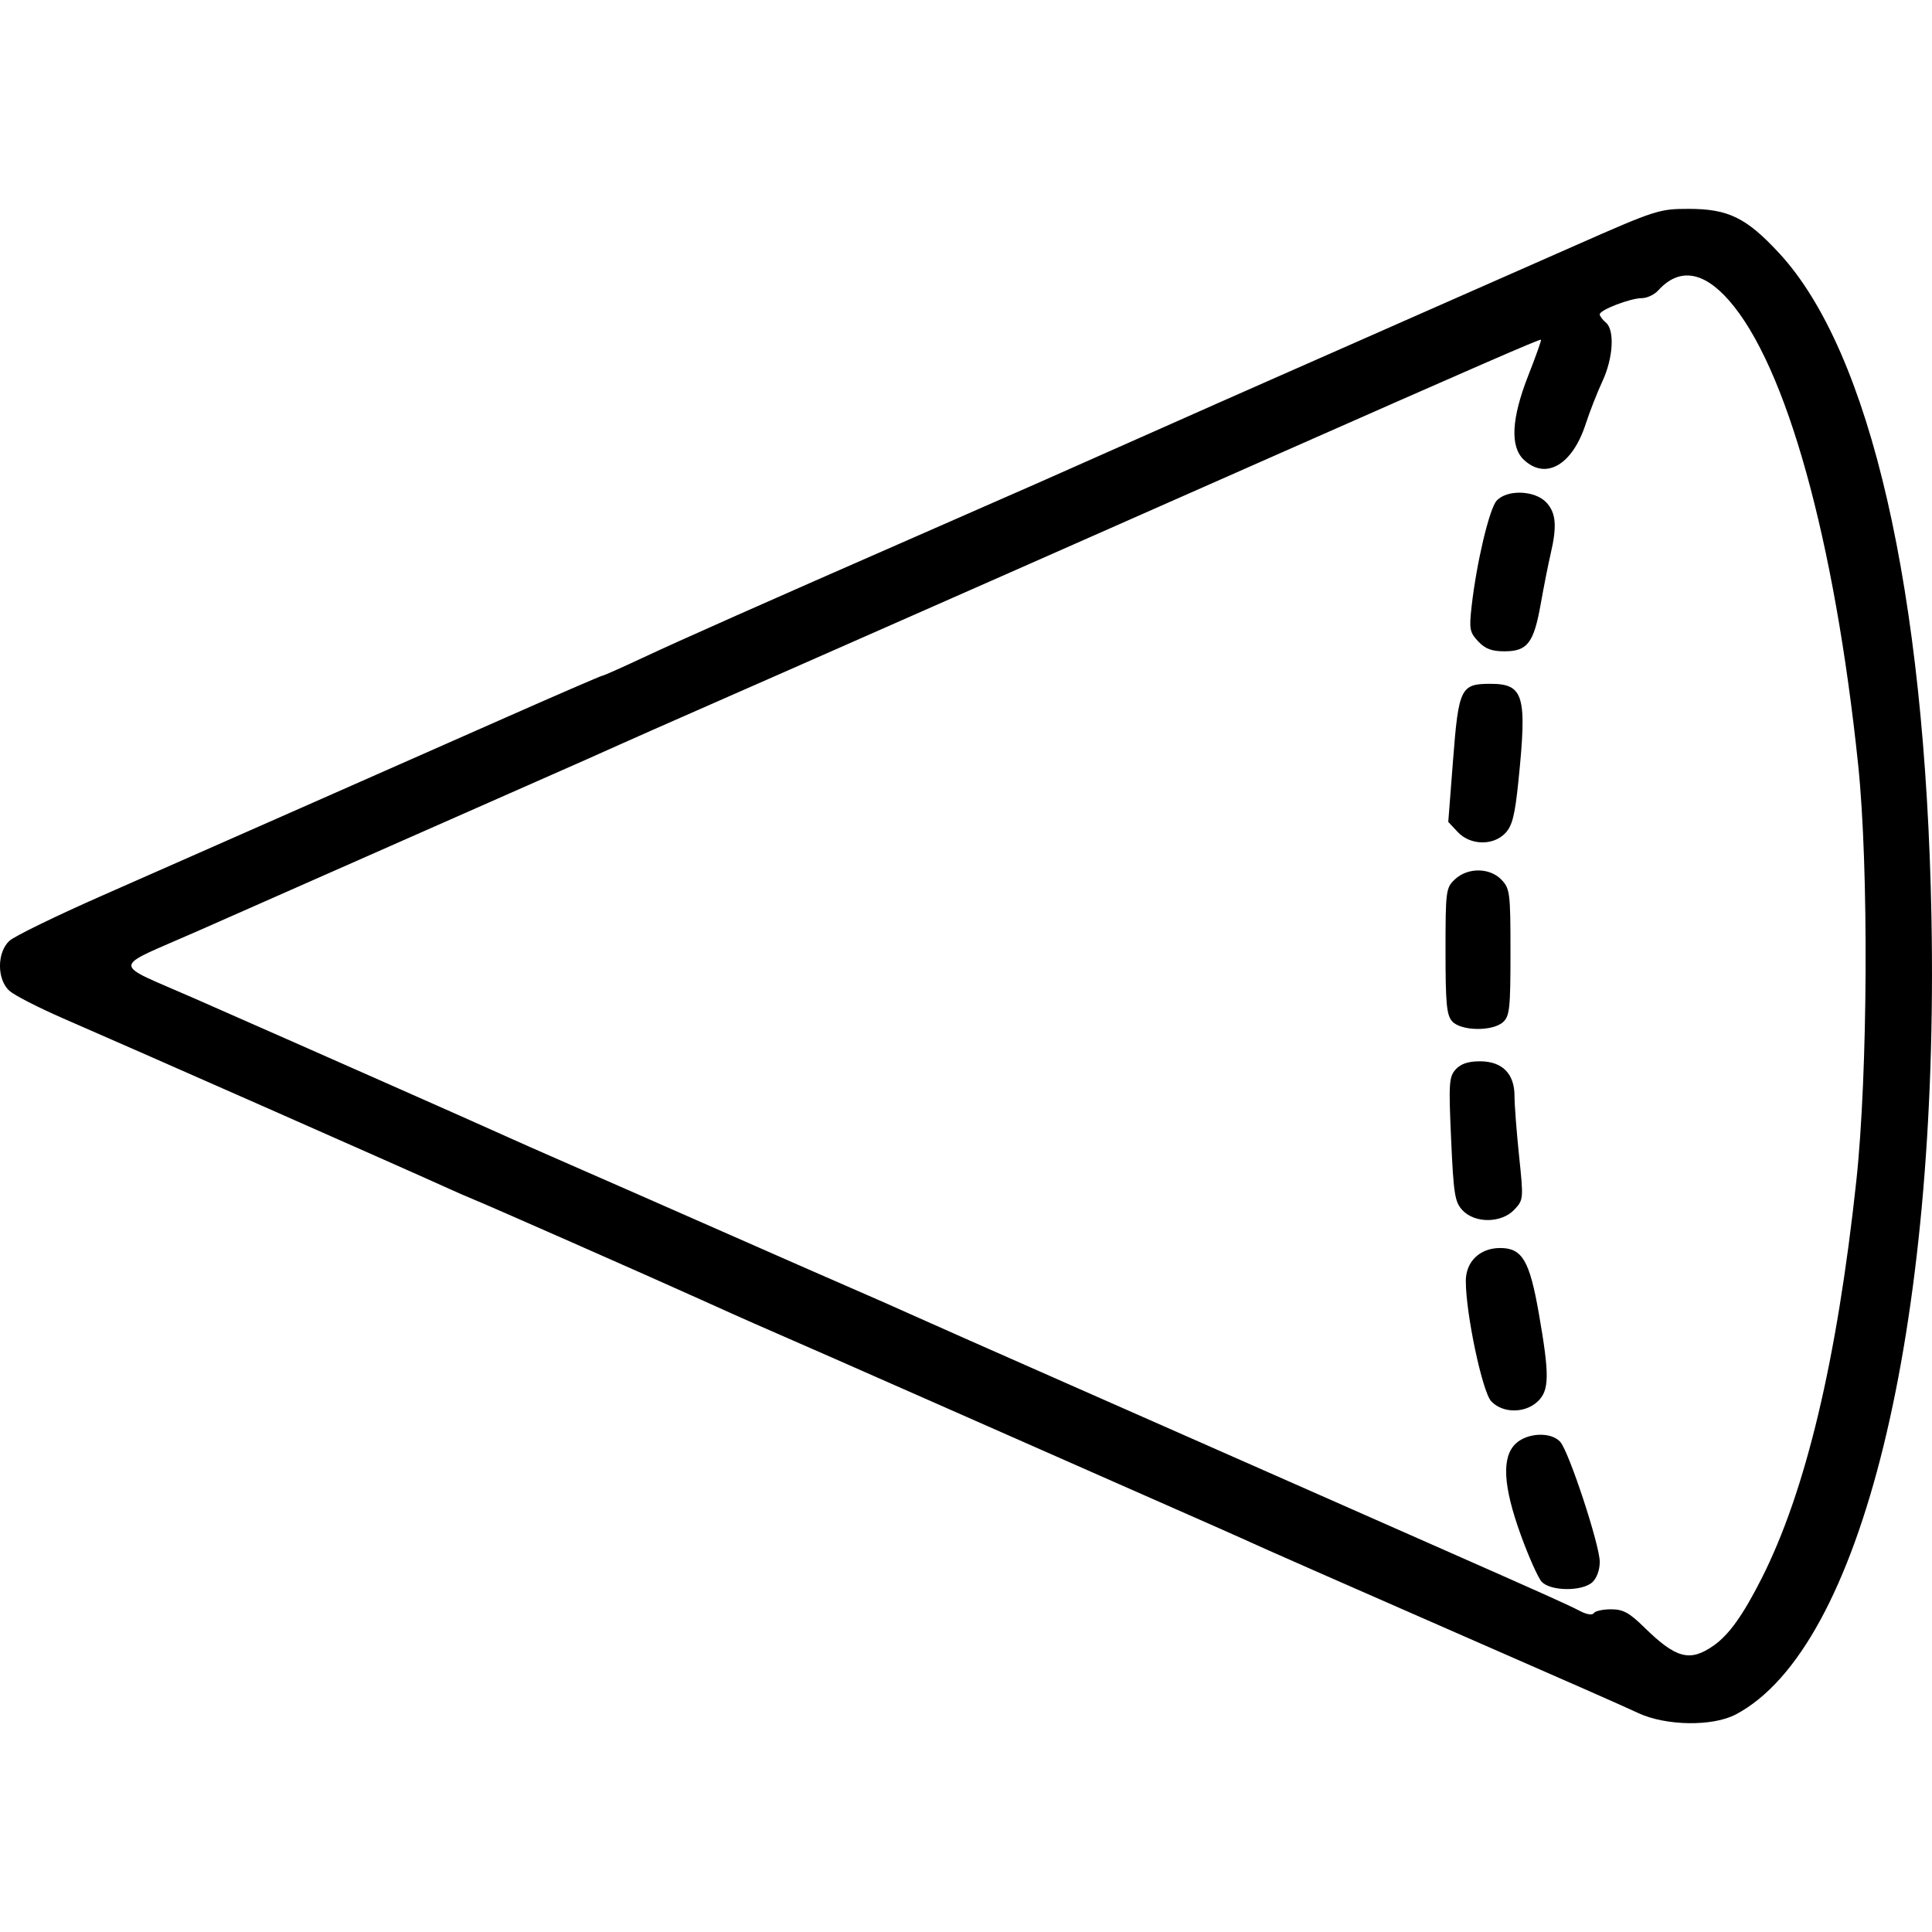
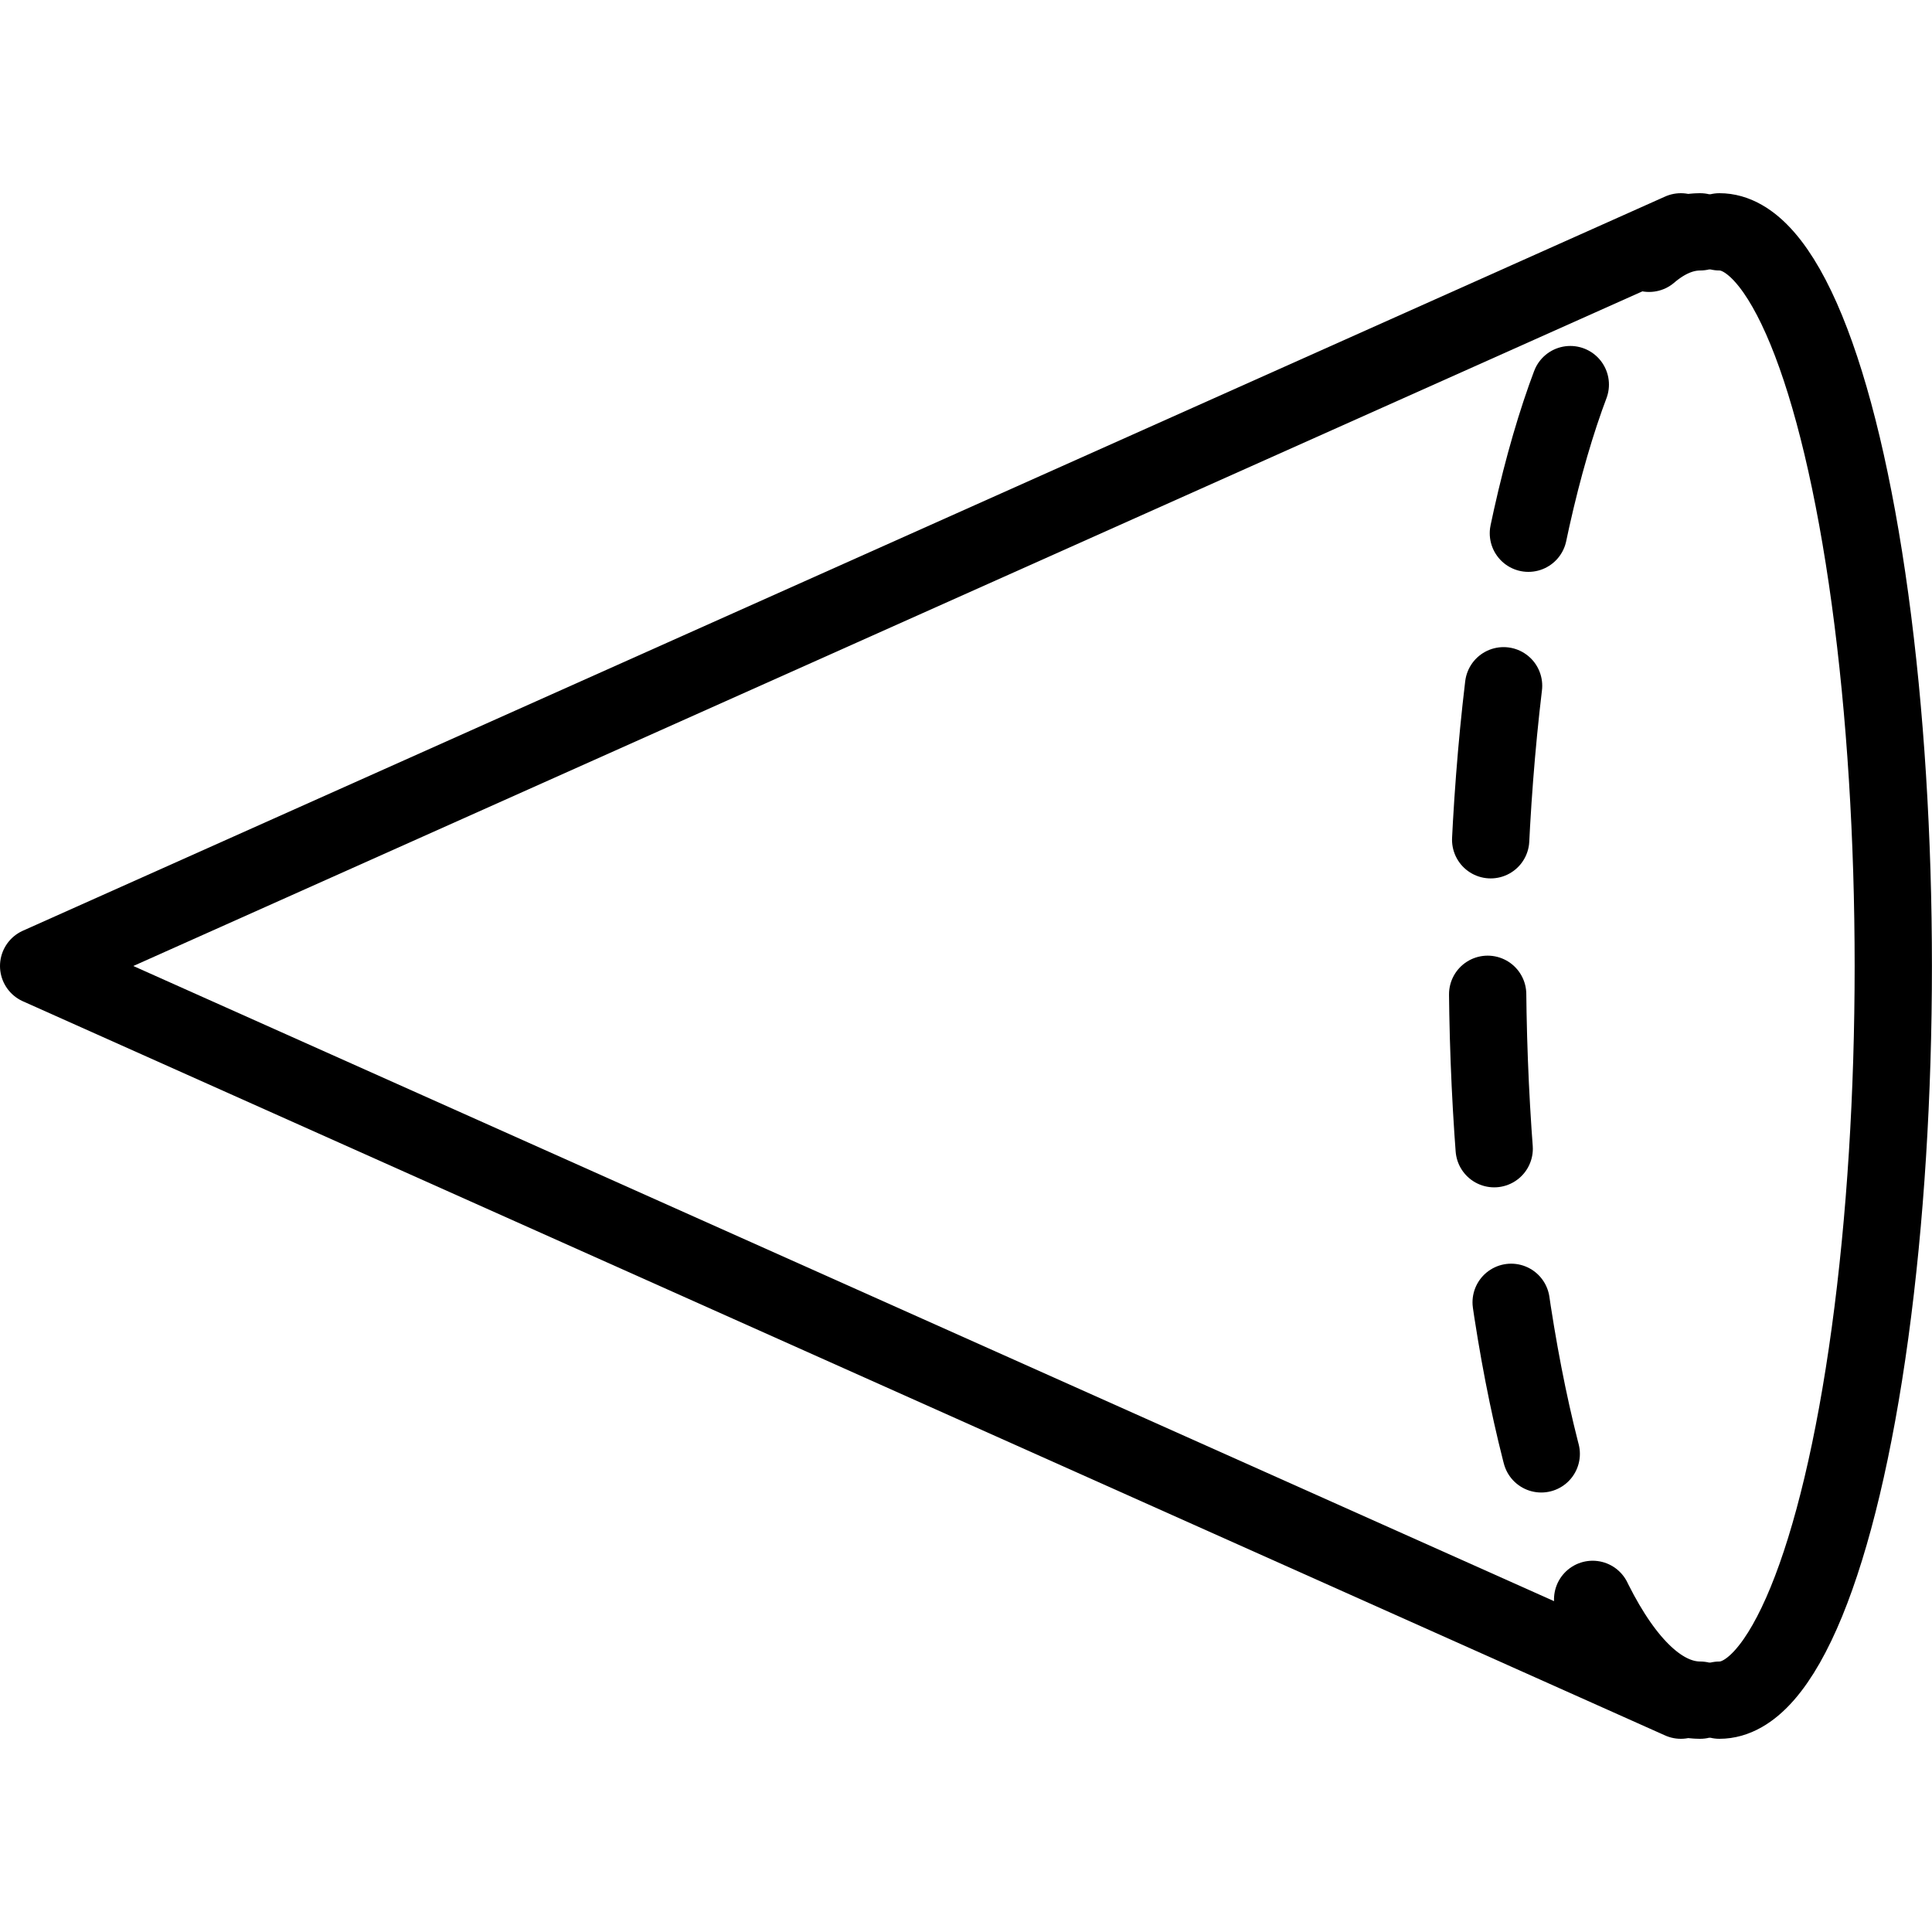
<svg xmlns="http://www.w3.org/2000/svg" width="100mm" height="100mm" viewBox="0 0 100 100" version="1.1" id="svg8">
  <defs id="defs2" />
  <g id="layer1" transform="translate(0,-197)">
-     <path style="fill:#000000;stroke-width:0.21" d="m 84.799,285.669 c -1.117,-0.515 -2.366,-1.065 -11.976,-5.272 -3.351,-1.467 -6.613,-2.902 -7.249,-3.188 -2.018,-0.909 -2.309,-1.038 -7.984,-3.537 -3.062,-1.348 -7.128,-3.141 -9.035,-3.985 -3.206,-1.418 -8.072,-3.556 -9.56,-4.201 -0.347,-0.15 -1.576,-0.701 -2.731,-1.223 -2.593,-1.172 -11.192,-4.963 -11.766,-5.187 -0.231,-0.09 -0.94,-0.401 -1.576,-0.69 -1.835,-0.836 -15.643,-6.931 -19.645,-8.671 -1.271,-0.553 -2.524,-1.195 -2.784,-1.426 -0.659,-0.587 -0.659,-1.995 0,-2.597 0.26,-0.237 2.411,-1.285 4.78,-2.329 7.345,-3.237 15.22,-6.712 20.621,-9.1 2.848,-1.259 5.227,-2.29 5.288,-2.29 0.061,0 0.993,-0.414 2.071,-0.92 1.864,-0.875 6.374,-2.877 14.042,-6.234 5.992,-2.623 6.922,-3.033 11.766,-5.188 2.6,-1.157 5.862,-2.601 7.249,-3.21 1.387,-0.609 2.994,-1.318 3.572,-1.575 0.578,-0.258 1.854,-0.821 2.836,-1.252 2.007,-0.881 2.746,-1.207 8.815,-3.886 4.162,-1.837 4.348,-1.897 5.869,-1.897 2.056,0 2.992,0.459 4.693,2.299 4.718,5.106 7.559,17.497 7.877,34.356 0.402,21.379 -3.641,37.858 -10.128,41.273 -1.198,0.631 -3.6,0.598 -5.046,-0.069 z m 3.909,-3.502 c 0.787,-0.554 1.518,-1.579 2.474,-3.47 2.286,-4.52 3.898,-11.284 4.9,-20.567 0.6,-5.56 0.649,-16.248 0.097,-21.536 -1.219,-11.687 -3.72,-20.675 -6.695,-24.054 -1.333,-1.514 -2.585,-1.689 -3.653,-0.509 -0.2,0.221 -0.583,0.401 -0.851,0.401 -0.589,0 -2.178,0.611 -2.178,0.838 0,0.089 0.142,0.279 0.315,0.423 0.469,0.389 0.384,1.839 -0.178,3.047 -0.269,0.578 -0.658,1.571 -0.864,2.206 -0.689,2.121 -2.065,2.919 -3.199,1.854 -0.724,-0.68 -0.647,-2.14 0.232,-4.376 0.386,-0.982 0.681,-1.811 0.654,-1.841 -0.044,-0.052 -3.324,1.376 -13.874,6.038 -11.891,5.255 -17.564,7.76 -20.8,9.183 -1.964,0.864 -3.855,1.697 -4.202,1.852 -0.347,0.154 -2.285,1.007 -4.307,1.894 -2.022,0.888 -4.055,1.786 -4.517,1.996 -0.462,0.21 -1.266,0.569 -1.786,0.798 -0.52,0.229 -4.633,2.044 -9.14,4.034 -4.507,1.99 -9.435,4.166 -10.952,4.835 -4.497,1.983 -4.479,1.549 -0.145,3.454 5.781,2.541 14.761,6.515 15.93,7.049 0.578,0.264 2.185,0.975 3.572,1.579 1.387,0.604 4.932,2.162 7.879,3.461 2.947,1.299 6.08,2.674 6.962,3.055 0.882,0.381 2.111,0.924 2.731,1.206 0.62,0.282 4.294,1.908 8.166,3.615 3.871,1.707 9.024,3.98 11.451,5.052 2.427,1.072 6.02,2.658 7.984,3.525 5.376,2.373 6.46,2.86 7.086,3.186 0.337,0.175 0.623,0.217 0.695,0.1 0.067,-0.109 0.468,-0.198 0.89,-0.198 0.626,0 0.945,0.173 1.721,0.934 1.653,1.62 2.367,1.806 3.601,0.937 z m -8.912,-3.298 c -0.188,-0.207 -0.675,-1.299 -1.083,-2.427 -0.916,-2.53 -0.997,-4.027 -0.256,-4.724 0.603,-0.567 1.828,-0.614 2.3,-0.089 0.453,0.504 2.046,5.343 2.046,6.214 0,0.418 -0.157,0.849 -0.384,1.054 -0.536,0.485 -2.174,0.467 -2.623,-0.029 z m -2.611,-9.34 c -0.462,-0.497 -1.315,-4.534 -1.315,-6.226 0,-1.005 0.73,-1.706 1.778,-1.706 1.139,0 1.522,0.647 1.999,3.372 0.563,3.216 0.552,3.999 -0.061,4.575 -0.66,0.62 -1.817,0.612 -2.401,-0.016 z m -1.481,-9.881 c -0.403,-0.429 -0.465,-0.81 -0.594,-3.677 -0.131,-2.911 -0.11,-3.236 0.236,-3.618 0.264,-0.292 0.647,-0.42 1.256,-0.42 1.154,0 1.79,0.639 1.789,1.799 -4.2e-4,0.455 0.106,1.848 0.236,3.096 0.234,2.236 0.23,2.277 -0.246,2.784 -0.659,0.702 -2.034,0.72 -2.678,0.035 z m -0.536,-9.78 c -0.292,-0.323 -0.348,-0.905 -0.348,-3.64 0,-3.132 0.019,-3.273 0.486,-3.713 0.666,-0.626 1.816,-0.612 2.419,0.029 0.429,0.456 0.457,0.688 0.457,3.749 0,2.894 -0.043,3.302 -0.384,3.611 -0.541,0.489 -2.174,0.467 -2.63,-0.036 z m 0.285,-9.803 -0.491,-0.522 0.247,-3.193 c 0.288,-3.729 0.398,-3.956 1.922,-3.956 1.749,0 1.918,0.588 1.458,5.073 -0.177,1.726 -0.315,2.273 -0.667,2.649 -0.627,0.668 -1.817,0.644 -2.469,-0.05 z m 1.056,-9.869 c -0.44,-0.469 -0.471,-0.637 -0.337,-1.825 0.254,-2.244 0.916,-5.037 1.293,-5.454 0.536,-0.592 1.978,-0.543 2.57,0.087 0.505,0.537 0.563,1.223 0.226,2.665 -0.122,0.52 -0.354,1.692 -0.516,2.605 -0.357,2.008 -0.687,2.438 -1.875,2.438 -0.659,0 -0.997,-0.128 -1.361,-0.516 z" id="path826" />
+     <g id="g890">
+       <path style="fill:none;stroke:#000000;stroke-width:4;stroke-linecap:round;stroke-linejoin:round;stroke-miterlimit:4;stroke-dasharray:none;stroke-opacity:1" d="m 87,209 -85,38 85,38" id="path855" />
+       <path style="fill:none;stroke:#000000;stroke-width:4;stroke-linecap:round;stroke-miterlimit:0;stroke-dasharray:none;stroke-dashoffset:0" id="path833-9" transform="scale(-1,1)" d="m -88.998,285 a 8.998,38 0 0 1 -7.793,-19 8.998,38 0 0 1 0,-38 8.998,38 0 0 1 7.793,-19" />
+       <path style="fill:none;stroke:#000000;stroke-width:4;stroke-linecap:round;stroke-miterlimit:0;stroke-dasharray:8.001, 8.001;stroke-dashoffset:0" id="path885" d="m 88,285 a 11.008,38 0 0 1 -9.533,-19 11.008,38 0 0 1 0,-38 11.008,38 0 0 1 9.533,-19" />
+     </g>
  </g>
</svg>
